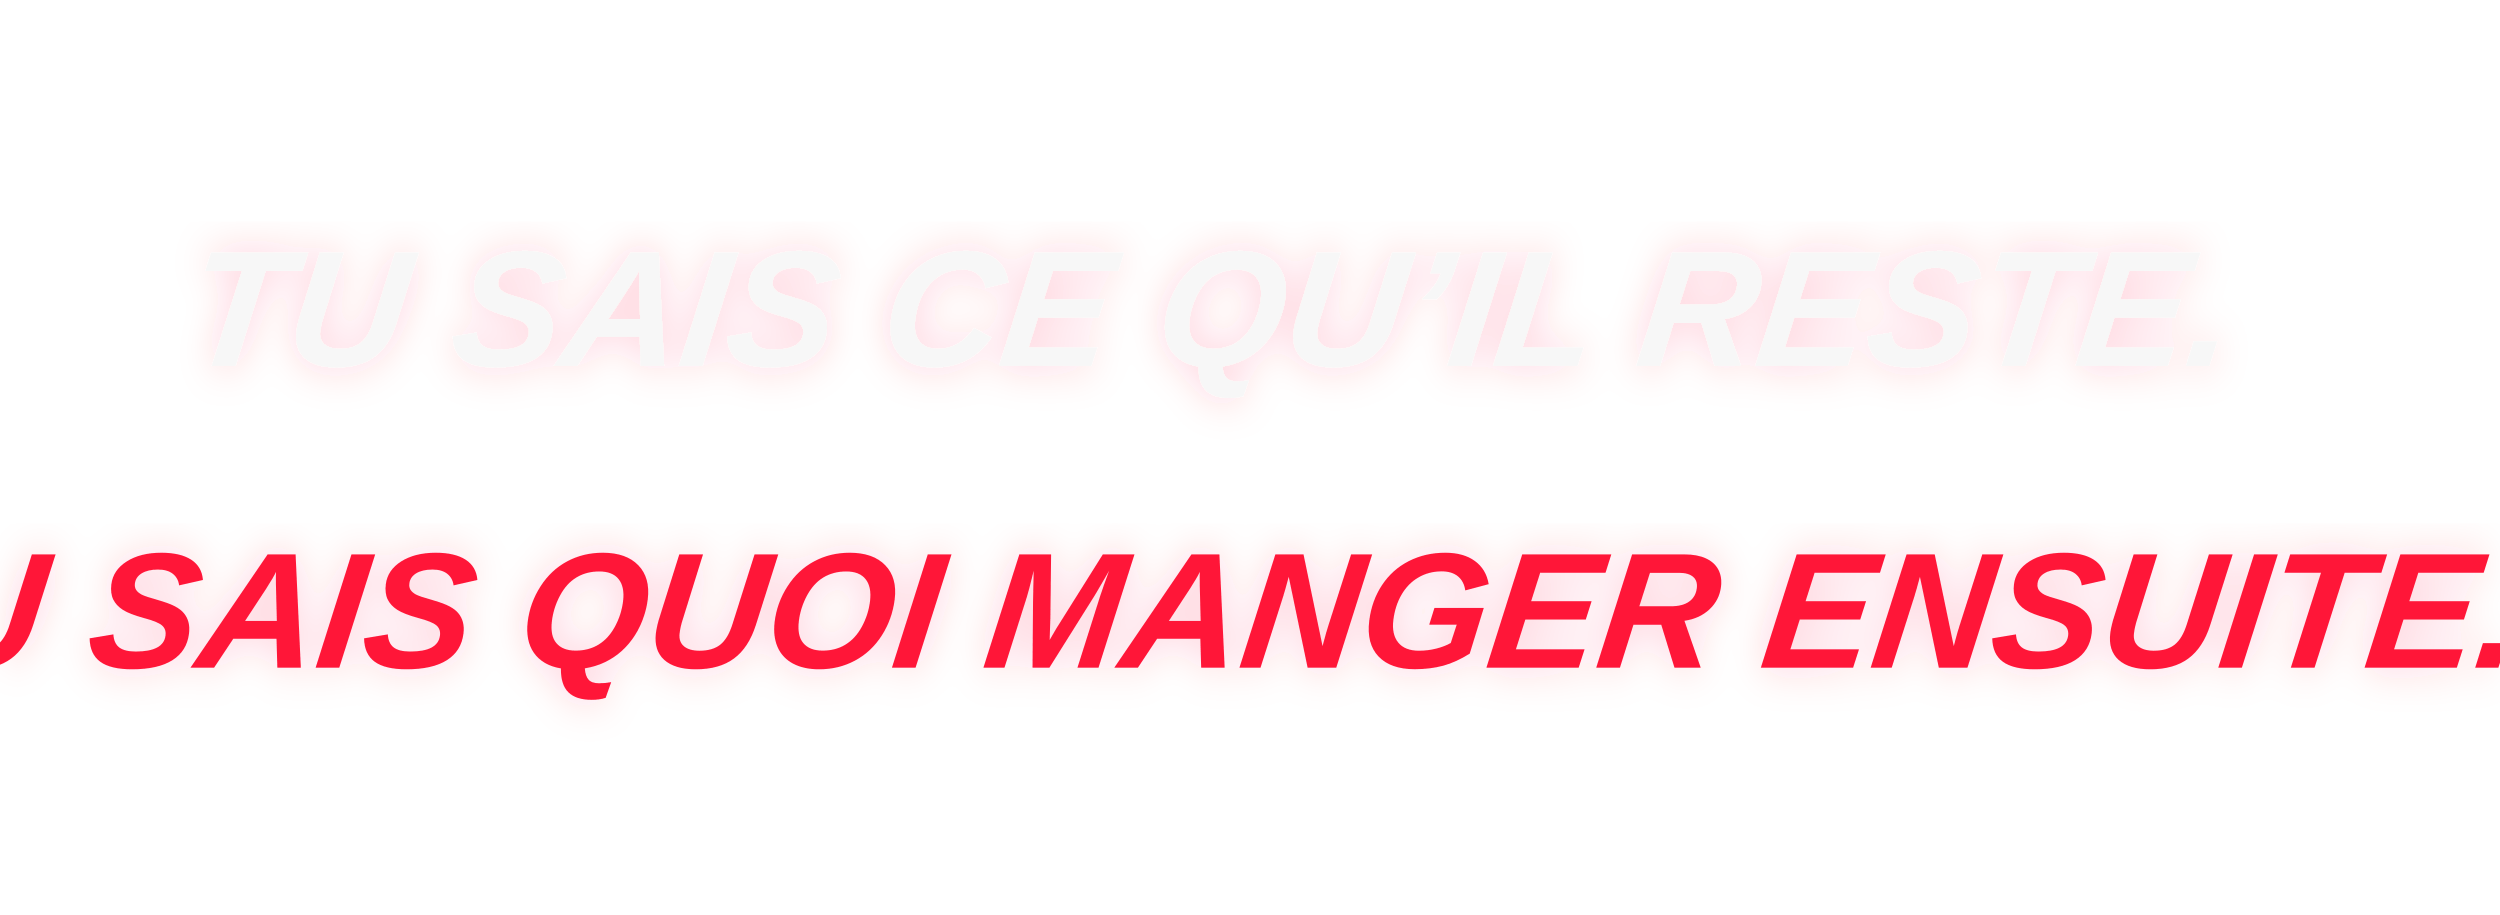
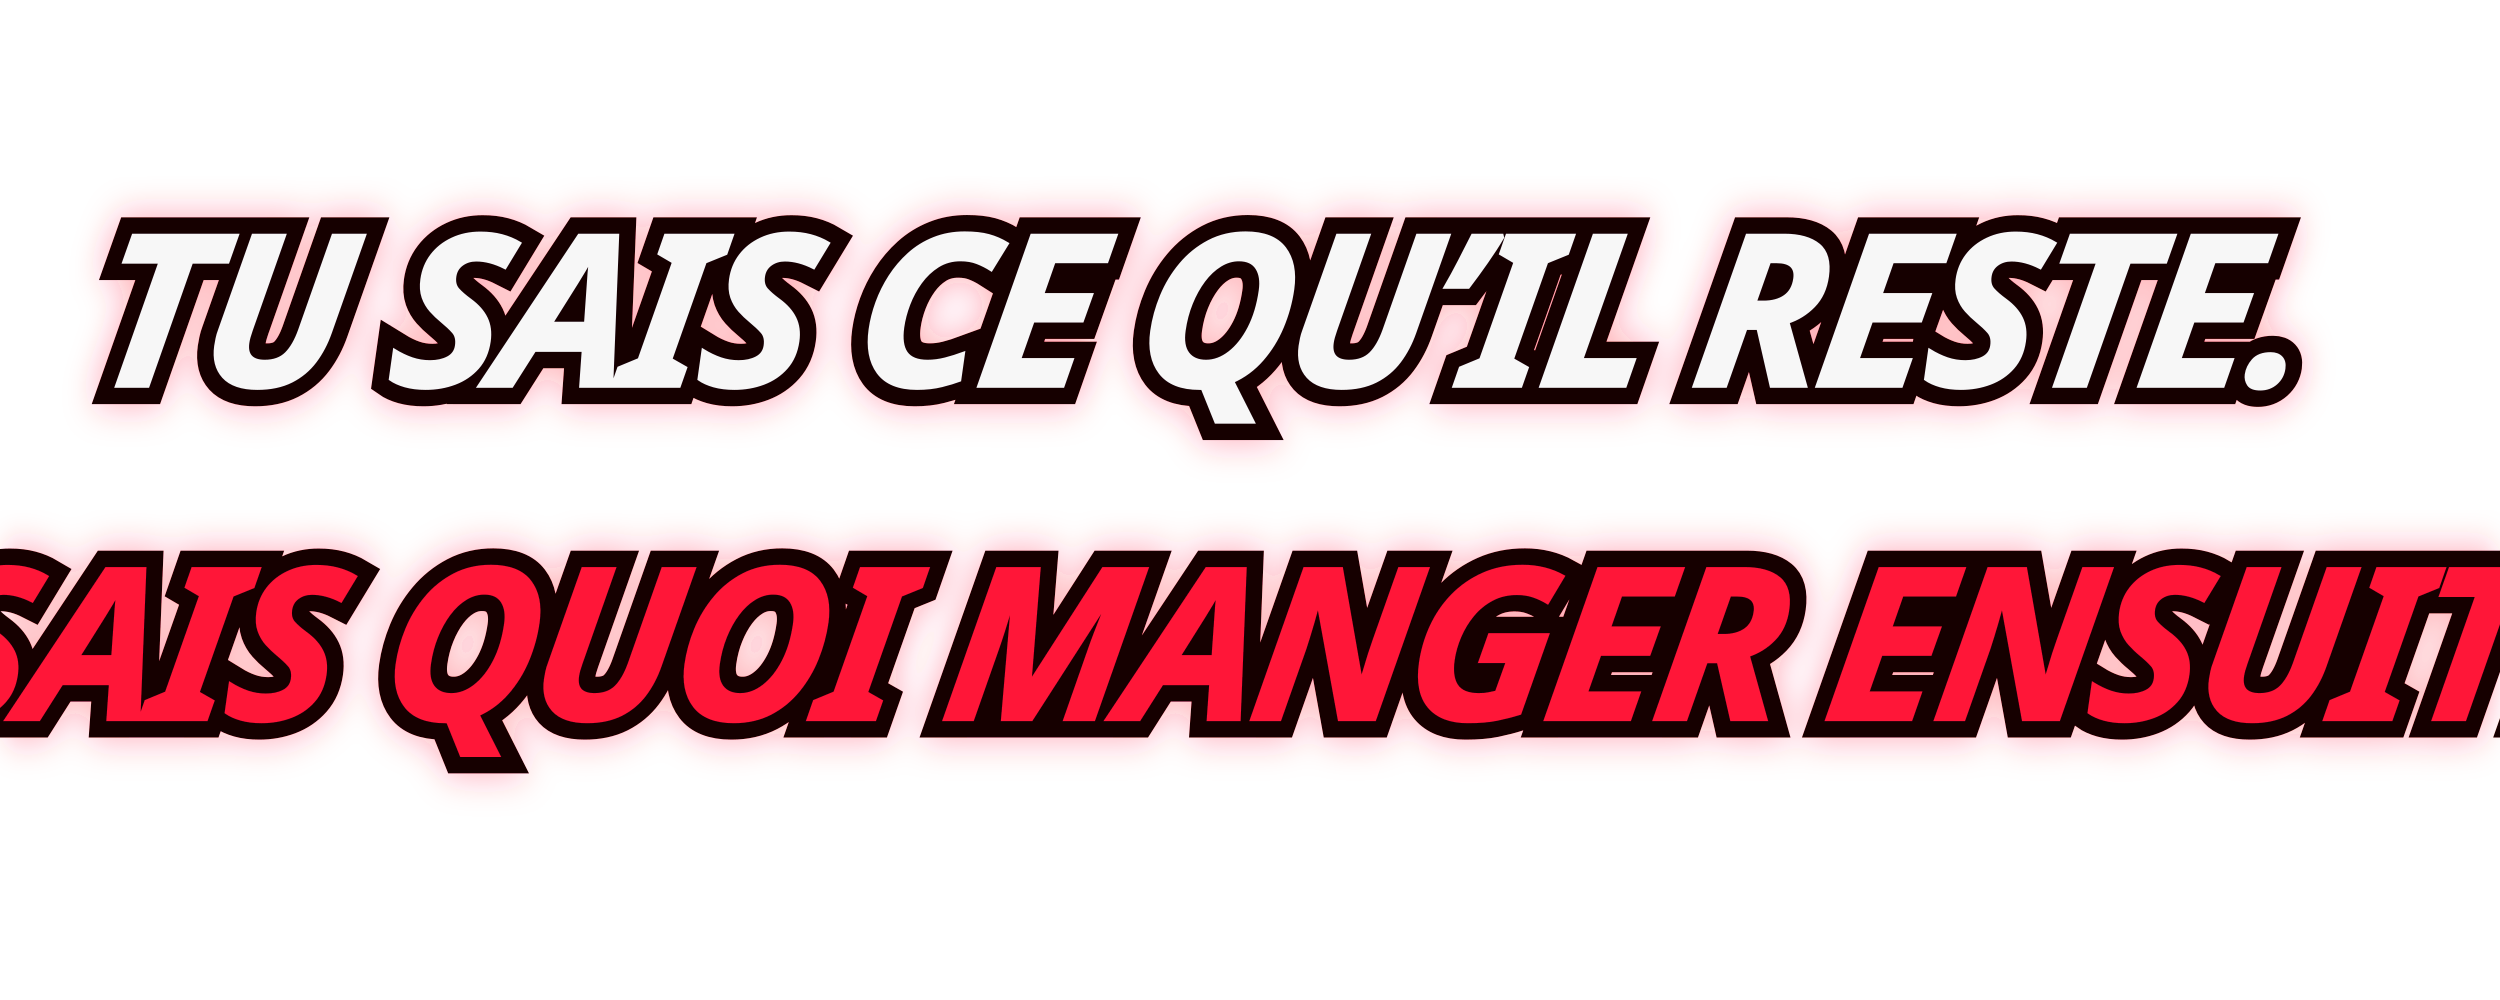
- <svg xmlns="http://www.w3.org/2000/svg" width="820" height="300" viewBox="0 0 820 300">
+ <svg xmlns="http://www.w3.org/2000/svg" width="900" height="360" viewBox="0 0 900 360">
  <defs>
-     <filter id="shadow" x="-20%" y="-20%" width="140%" height="160%">
-       <feDropShadow dx="5" dy="8" stdDeviation="2" flood-color="#150005" />
-       <feDropShadow dx="0" dy="0" stdDeviation="7" flood-color="#ff1238" flood-opacity=".20" />
+     <filter id="brush" x="-25%" y="-30%" width="150%" height="170%">
+       <feTurbulence type="fractalNoise" baseFrequency="0.018 0.12" numOctaves="2" seed="17" result="noise" />
+       <feDisplacementMap in="SourceGraphic" in2="noise" scale="5" xChannelSelector="R" yChannelSelector="G" result="rough" />
+       <feDropShadow in="rough" dx="5" dy="7" stdDeviation="1.6" flood-color="#090000" flood-opacity="1" />
+       <feDropShadow dx="0" dy="0" stdDeviation="7" flood-color="#ff1238" flood-opacity=".34" />
+     </filter>
+     <filter id="scratch">
+       <feTurbulence type="fractalNoise" baseFrequency=".8 .08" numOctaves="1" seed="9" result="n" />
+       <feComposite in="SourceGraphic" in2="n" operator="in" />
    </filter>
  </defs>
-   <text x="50%" y="120" text-anchor="middle" fill="#f7f7f7" font-size="54" font-family="Impact, Arial Black, Arial" font-weight="900" font-style="italic" transform="skewX(-7)" filter="url(#shadow)">TU SAIS CE QU’IL RESTE.</text>
-   <text x="50%" y="219" text-anchor="middle" fill="#ff1238" font-size="54" font-family="Impact, Arial Black, Arial" font-weight="900" font-style="italic" transform="skewX(-7)" filter="url(#shadow)">TU SAIS QUOI MANGER ENSUITE.</text>
+   <g transform="skewX(-8)" filter="url(#brush)">
+     <text x="50%" y="139" text-anchor="middle" fill="#f7f7f7" stroke="#170006" stroke-width="13" paint-order="stroke fill" font-size="76" font-family="Impact, Haettenschweiler, Arial Narrow Bold, Arial Black, sans-serif" font-weight="900" font-style="italic" letter-spacing="-2">TU SAIS CE QU’IL RESTE.</text>
+     <text x="50%" y="139" text-anchor="middle" fill="#f7f7f7" stroke="#f7f7f7" stroke-width="1.2" paint-order="stroke fill" font-size="76" font-family="Impact, Haettenschweiler, Arial Narrow Bold, Arial Black, sans-serif" font-weight="900" font-style="italic" letter-spacing="-2">TU SAIS CE QU’IL RESTE.</text>
+   </g>
+   <g transform="skewX(-8)" filter="url(#brush)">
+     <text x="50%" y="259" text-anchor="middle" fill="#ff1238" stroke="#170006" stroke-width="13" paint-order="stroke fill" font-size="76" font-family="Impact, Haettenschweiler, Arial Narrow Bold, Arial Black, sans-serif" font-weight="900" font-style="italic" letter-spacing="-2">TU SAIS QUOI MANGER ENSUITE.</text>
+     <text x="50%" y="259" text-anchor="middle" fill="#ff1238" stroke="#ff1238" stroke-width="1.2" paint-order="stroke fill" font-size="76" font-family="Impact, Haettenschweiler, Arial Narrow Bold, Arial Black, sans-serif" font-weight="900" font-style="italic" letter-spacing="-2">TU SAIS QUOI MANGER ENSUITE.</text>
+   </g>
</svg>
